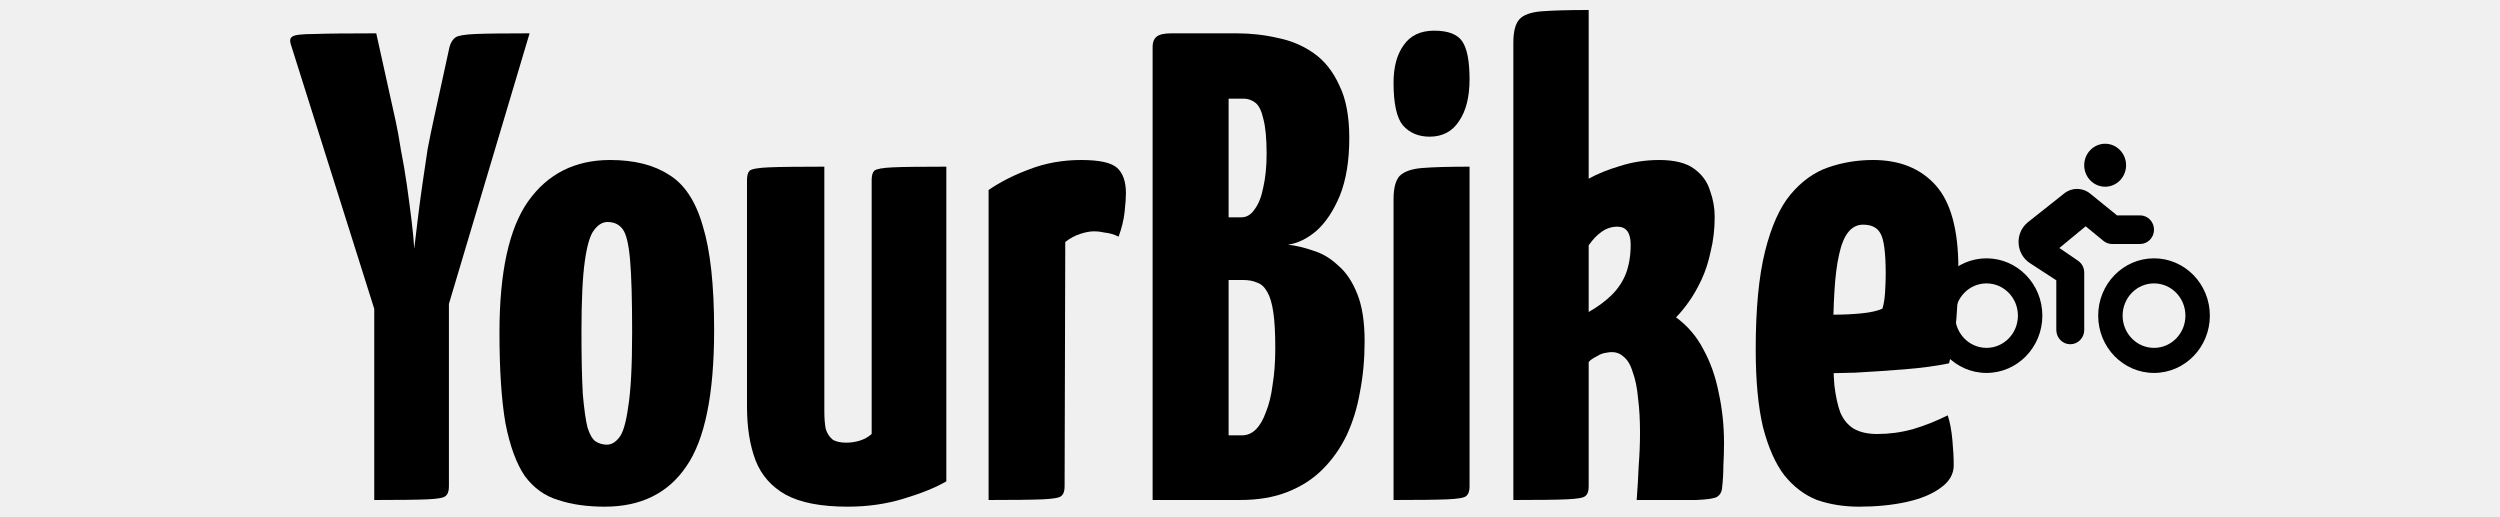
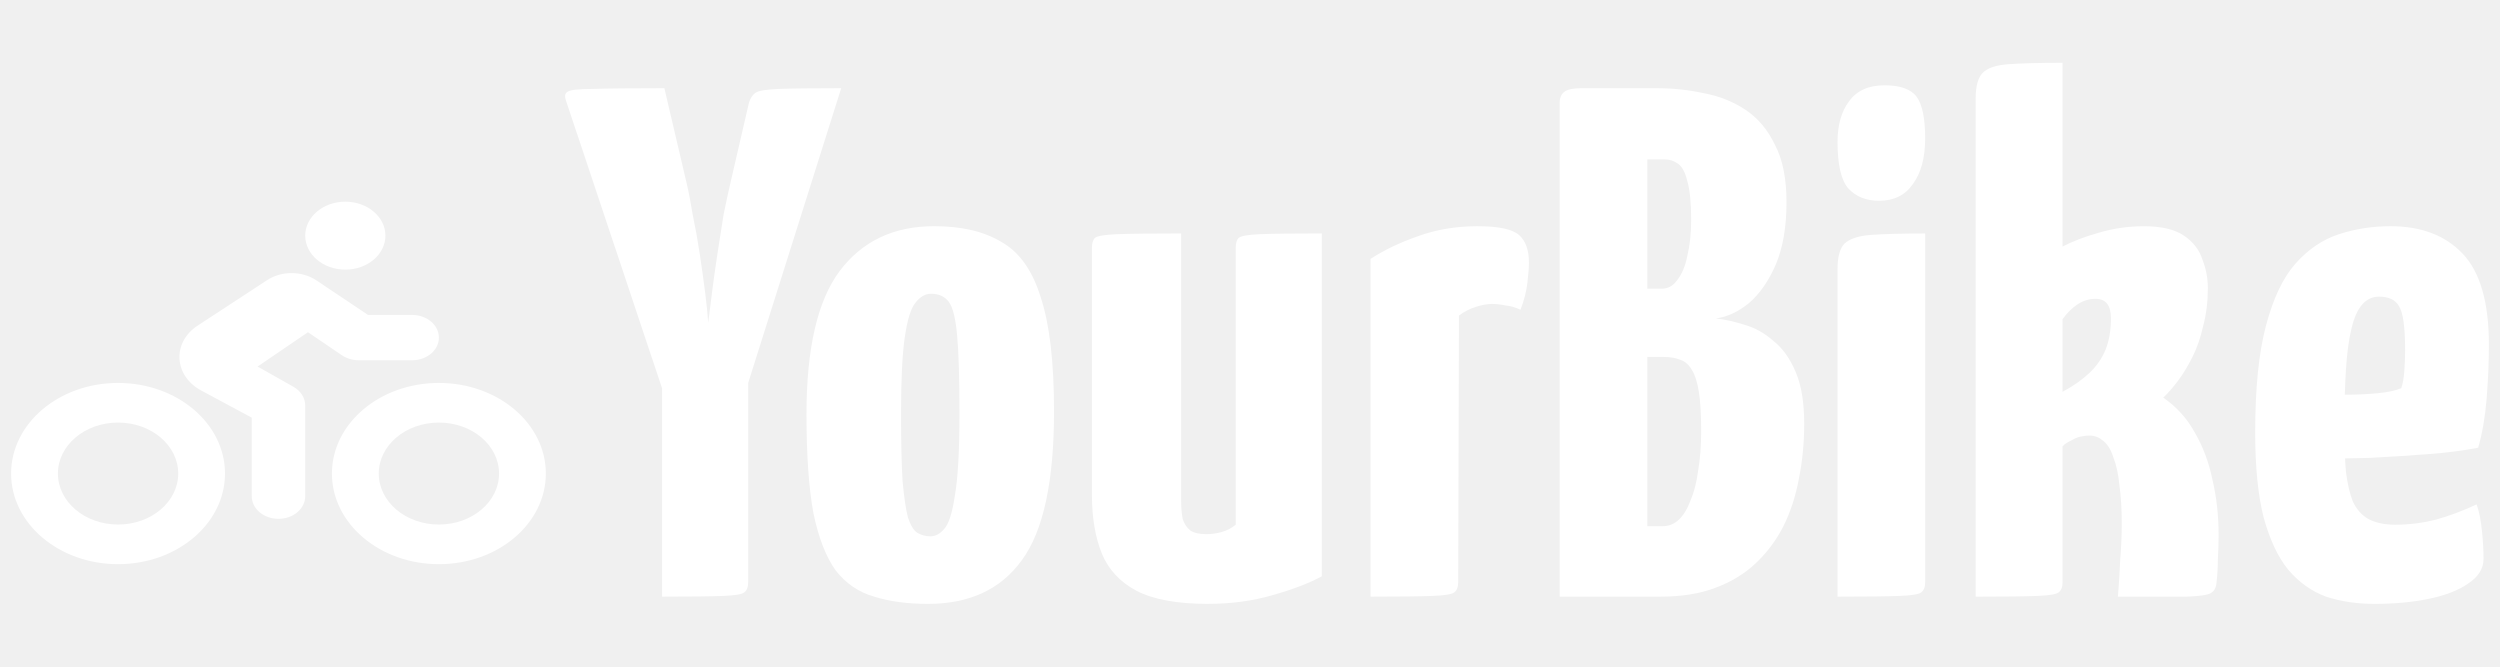
- <svg xmlns="http://www.w3.org/2000/svg" width="150" height="31" fill="none">
+ <svg xmlns="http://www.w3.org/2000/svg" width="150" height="40" fill="none">
  <g>
-     <g id="svg_11">
-       <g id="svg_9">
-         <path id="svg_1" fill="black" d="m26.015,21.32l-2.68,0l-5.88,-18.64c-0.08,-0.24 -0.053,-0.4 0.08,-0.48c0.133,-0.107 0.573,-0.16 1.32,-0.16c0.747,-0.027 1.987,-0.04 3.72,-0.04l1.16,5.24c0.107,0.48 0.213,1.067 0.32,1.76c0.133,0.667 0.253,1.373 0.36,2.12c0.107,0.747 0.2,1.453 0.28,2.12c0.08,0.667 0.133,1.227 0.16,1.68c0.053,-0.453 0.12,-1.013 0.2,-1.68c0.08,-0.667 0.173,-1.373 0.28,-2.12c0.107,-0.747 0.213,-1.467 0.32,-2.16c0.133,-0.693 0.253,-1.28 0.36,-1.76l0.96,-4.4c0.08,-0.267 0.2,-0.453 0.36,-0.56c0.16,-0.107 0.56,-0.173 1.2,-0.2c0.64,-0.027 1.72,-0.04 3.24,-0.04l-5.76,19.32zm-3.56,8.68l0,-14.6l4.48,0l0,13.8c0,0.267 -0.067,0.453 -0.2,0.56c-0.107,0.107 -0.467,0.173 -1.08,0.2c-0.613,0.027 -1.68,0.04 -3.2,0.04z" />
-         <path id="svg_2" fill="black" d="m36.288,30.4c-1.067,0 -2,-0.133 -2.8,-0.4c-0.8,-0.24 -1.467,-0.72 -2,-1.44c-0.507,-0.747 -0.893,-1.8 -1.16,-3.16c-0.24,-1.387 -0.36,-3.2 -0.36,-5.44c0,-3.627 0.573,-6.253 1.72,-7.88c1.173,-1.653 2.813,-2.48 4.92,-2.48c1.44,0 2.613,0.293 3.52,0.88c0.933,0.56 1.613,1.587 2.04,3.08c0.453,1.467 0.68,3.547 0.68,6.24c0,3.867 -0.56,6.6 -1.68,8.2c-1.093,1.6 -2.72,2.4 -4.88,2.4zm0.12,-3.72c0.267,0 0.507,-0.133 0.72,-0.4c0.24,-0.267 0.427,-0.88 0.56,-1.84c0.16,-0.96 0.24,-2.467 0.24,-4.52c0,-1.92 -0.04,-3.347 -0.12,-4.28c-0.08,-0.96 -0.227,-1.587 -0.44,-1.88c-0.213,-0.293 -0.52,-0.44 -0.92,-0.44c-0.293,0 -0.56,0.16 -0.8,0.48c-0.24,0.293 -0.427,0.92 -0.56,1.88c-0.133,0.933 -0.2,2.347 -0.2,4.24c0,1.547 0.027,2.787 0.08,3.72c0.08,0.907 0.173,1.573 0.28,2c0.133,0.427 0.293,0.707 0.48,0.84c0.213,0.133 0.44,0.2 0.68,0.2z" />
-         <path id="svg_3" fill="black" d="m50.86,30.4c-1.6,0 -2.84,-0.24 -3.72,-0.72c-0.853,-0.48 -1.453,-1.16 -1.8,-2.04c-0.347,-0.907 -0.52,-1.987 -0.52,-3.24l0,-13.6c0,-0.267 0.053,-0.453 0.16,-0.56c0.133,-0.107 0.52,-0.173 1.16,-0.2c0.667,-0.027 1.773,-0.04 3.32,-0.04l0,14.68c0,0.4 0.027,0.747 0.08,1.04c0.08,0.267 0.213,0.48 0.4,0.64c0.187,0.133 0.467,0.2 0.84,0.2c0.267,0 0.533,-0.04 0.8,-0.12c0.267,-0.08 0.507,-0.213 0.72,-0.4l0,-15.24c0,-0.267 0.053,-0.453 0.16,-0.56c0.133,-0.107 0.507,-0.173 1.12,-0.2c0.613,-0.027 1.68,-0.04 3.2,-0.04l0,18.88c-0.64,0.373 -1.493,0.72 -2.56,1.04c-1.04,0.32 -2.16,0.48 -3.36,0.48z" />
-         <path id="svg_4" fill="black" d="m59.316,30l0,-18.6c0.693,-0.48 1.507,-0.893 2.44,-1.24c0.96,-0.373 2,-0.56 3.12,-0.56c1.093,0 1.813,0.16 2.16,0.48c0.347,0.32 0.52,0.827 0.52,1.52c0,0.267 -0.027,0.64 -0.08,1.12c-0.053,0.48 -0.173,0.973 -0.36,1.48c-0.267,-0.133 -0.533,-0.213 -0.8,-0.24c-0.24,-0.053 -0.467,-0.08 -0.68,-0.08c-0.24,0 -0.52,0.053 -0.84,0.16c-0.32,0.107 -0.613,0.267 -0.88,0.48l-0.04,14.68c0,0.267 -0.067,0.453 -0.2,0.56c-0.107,0.107 -0.48,0.173 -1.12,0.2c-0.64,0.027 -1.72,0.04 -3.24,0.04z" />
-         <path id="svg_5" fill="black" d="m69.157,30l0,-27.2c0,-0.267 0.08,-0.467 0.24,-0.6c0.16,-0.133 0.453,-0.2 0.88,-0.2l3.92,0c0.853,0 1.68,0.093 2.48,0.28c0.8,0.16 1.52,0.467 2.16,0.92c0.64,0.453 1.147,1.093 1.52,1.92c0.4,0.8 0.6,1.853 0.6,3.16c0,1.36 -0.187,2.507 -0.56,3.44c-0.373,0.907 -0.84,1.613 -1.4,2.12c-0.56,0.48 -1.133,0.76 -1.72,0.84c0.48,0.053 0.987,0.173 1.52,0.36c0.533,0.16 1.027,0.453 1.48,0.88c0.48,0.4 0.867,0.973 1.16,1.72c0.293,0.72 0.44,1.667 0.44,2.84c0,1.067 -0.093,2.08 -0.28,3.04c-0.16,0.933 -0.427,1.8 -0.8,2.6c-0.373,0.773 -0.853,1.453 -1.44,2.04c-0.587,0.587 -1.293,1.04 -2.12,1.36c-0.8,0.32 -1.747,0.48 -2.84,0.48l-5.24,0zm4.56,-3.88l0.8,0c0.32,0 0.6,-0.12 0.84,-0.36c0.24,-0.24 0.44,-0.587 0.6,-1.04c0.187,-0.453 0.32,-1 0.4,-1.64c0.107,-0.64 0.16,-1.373 0.16,-2.2c0,-0.907 -0.04,-1.627 -0.12,-2.16c-0.08,-0.533 -0.2,-0.933 -0.36,-1.2c-0.16,-0.293 -0.36,-0.48 -0.6,-0.56c-0.24,-0.107 -0.52,-0.16 -0.84,-0.16l-0.88,0l0,9.32zm0,-13.08l0.76,0c0.32,0 0.587,-0.16 0.8,-0.48c0.24,-0.32 0.413,-0.76 0.52,-1.32c0.133,-0.587 0.2,-1.253 0.2,-2c0,-0.933 -0.067,-1.64 -0.2,-2.12c-0.107,-0.48 -0.267,-0.8 -0.48,-0.96c-0.213,-0.16 -0.44,-0.24 -0.68,-0.24l-0.92,0l0,7.12z" />
-         <path id="svg_6" fill="black" d="m83.613,30l0,-18.04c0,-0.667 0.12,-1.133 0.36,-1.4c0.267,-0.267 0.72,-0.427 1.36,-0.48c0.667,-0.053 1.613,-0.08 2.84,-0.08l0,19.2c0,0.267 -0.067,0.453 -0.2,0.56c-0.107,0.107 -0.48,0.173 -1.12,0.2c-0.64,0.027 -1.72,0.04 -3.24,0.04zm2.16,-21.8c-0.667,0 -1.2,-0.227 -1.6,-0.68c-0.373,-0.453 -0.56,-1.307 -0.56,-2.56c0,-0.933 0.2,-1.68 0.6,-2.24c0.4,-0.587 1.013,-0.88 1.84,-0.88c0.827,0 1.387,0.213 1.68,0.64c0.293,0.427 0.44,1.187 0.44,2.28c0,1.067 -0.213,1.907 -0.64,2.52c-0.4,0.613 -0.987,0.92 -1.76,0.92z" />
-         <path id="svg_7" fill="black" d="m90.801,30l0,-27.44c0,-0.667 0.12,-1.133 0.36,-1.4c0.24,-0.267 0.68,-0.427 1.32,-0.48c0.667,-0.053 1.613,-0.08 2.84,-0.08l0,10.12c0.533,-0.293 1.16,-0.547 1.88,-0.76c0.747,-0.24 1.533,-0.36 2.36,-0.36c0.907,0 1.6,0.173 2.08,0.52c0.48,0.347 0.8,0.787 0.96,1.32c0.187,0.507 0.28,1.027 0.28,1.56c0,0.747 -0.08,1.44 -0.24,2.08c-0.133,0.64 -0.32,1.213 -0.56,1.72c-0.24,0.507 -0.493,0.947 -0.76,1.32c-0.267,0.373 -0.52,0.68 -0.76,0.92c0.693,0.507 1.24,1.147 1.64,1.92c0.427,0.773 0.733,1.64 0.92,2.6c0.213,0.96 0.32,1.973 0.32,3.04c0,0.427 -0.013,0.88 -0.04,1.36c0,0.453 -0.027,0.907 -0.08,1.36c-0.027,0.213 -0.12,0.373 -0.28,0.48c-0.16,0.107 -0.587,0.173 -1.28,0.2c-0.693,0 -1.88,0 -3.56,0c0.053,-0.693 0.093,-1.373 0.12,-2.04c0.053,-0.693 0.08,-1.36 0.08,-2c0,-0.773 -0.04,-1.467 -0.12,-2.08c-0.053,-0.613 -0.16,-1.133 -0.32,-1.56c-0.133,-0.453 -0.333,-0.773 -0.6,-0.96c-0.24,-0.213 -0.56,-0.28 -0.96,-0.2c-0.213,0.027 -0.4,0.093 -0.56,0.2c-0.16,0.08 -0.293,0.16 -0.4,0.24c-0.08,0.08 -0.12,0.12 -0.12,0.12l0,7.48c0,0.267 -0.067,0.453 -0.2,0.56c-0.107,0.107 -0.48,0.173 -1.12,0.2c-0.613,0.027 -1.68,0.04 -3.2,0.04zm4.52,-11.28c0.56,-0.32 1.027,-0.667 1.4,-1.04c0.373,-0.373 0.653,-0.8 0.84,-1.28c0.187,-0.507 0.28,-1.08 0.28,-1.72c0,-0.72 -0.267,-1.08 -0.8,-1.08c-0.347,0 -0.667,0.107 -0.96,0.32c-0.267,0.187 -0.52,0.453 -0.76,0.8l0,4z" />
-         <path id="svg_8" fill="black" d="m111.543,30.4c-0.907,0 -1.747,-0.133 -2.52,-0.4c-0.747,-0.293 -1.4,-0.787 -1.96,-1.48c-0.533,-0.693 -0.96,-1.653 -1.28,-2.88c-0.293,-1.227 -0.44,-2.787 -0.44,-4.68c0,-2.427 0.187,-4.387 0.56,-5.88c0.373,-1.493 0.88,-2.627 1.52,-3.4c0.667,-0.8 1.427,-1.347 2.28,-1.64c0.853,-0.293 1.747,-0.44 2.68,-0.44c1.6,0 2.853,0.507 3.76,1.52c0.907,1.013 1.36,2.68 1.36,5c0,0.96 -0.04,1.96 -0.12,3c-0.08,1.013 -0.227,1.907 -0.44,2.68c-0.773,0.16 -1.667,0.28 -2.68,0.36c-1.013,0.08 -2,0.147 -2.96,0.2c-0.96,0.027 -1.76,0.04 -2.4,0.04c-0.613,0 -0.92,0 -0.92,0l0.08,-3.56c0,0 0.187,0.013 0.56,0.04c0.4,0 0.88,0 1.44,0c0.56,0 1.107,-0.027 1.64,-0.08c0.533,-0.053 0.947,-0.147 1.24,-0.28c0.08,-0.24 0.133,-0.56 0.16,-0.96c0.027,-0.427 0.04,-0.8 0.04,-1.12c0,-1.28 -0.107,-2.093 -0.32,-2.44c-0.187,-0.347 -0.533,-0.52 -1.04,-0.52c-0.347,0 -0.64,0.147 -0.88,0.44c-0.24,0.293 -0.427,0.747 -0.56,1.36c-0.133,0.587 -0.227,1.333 -0.28,2.24c-0.053,0.88 -0.08,1.933 -0.08,3.16c0,0.933 0.027,1.747 0.08,2.44c0.08,0.667 0.2,1.213 0.36,1.64c0.187,0.427 0.453,0.747 0.8,0.96c0.373,0.213 0.84,0.32 1.4,0.32c0.72,0 1.427,-0.093 2.12,-0.28c0.72,-0.213 1.427,-0.493 2.12,-0.84c0.133,0.4 0.227,0.893 0.28,1.48c0.053,0.56 0.08,1.067 0.08,1.52c0,0.533 -0.267,0.987 -0.8,1.36c-0.507,0.373 -1.187,0.653 -2.04,0.84c-0.853,0.187 -1.8,0.28 -2.84,0.28z" />
-       </g>
-       <g>
-         <g>
-           <path fill="black" d="m126.309,11.203c0.694,0 1.256,-0.577 1.256,-1.289s-0.563,-1.289 -1.256,-1.289s-1.256,0.577 -1.256,1.289s0.563,1.289 1.256,1.289zm0.712,1.719l-1.617,-1.311c-0.453,-0.365 -1.091,-0.371 -1.547,-0.008l-2.175,1.724c-0.803,0.639 -0.746,1.901 0.113,2.46l1.583,1.031l0,2.978c0,0.475 0.374,0.859 0.838,0.859s0.838,-0.384 0.838,-0.859l0,-3.438c0,-0.287 -0.139,-0.556 -0.372,-0.714l-1.12,-0.765l1.578,-1.302l1.065,0.875c0.149,0.121 0.332,0.188 0.523,0.188l1.675,0c0.463,0 0.838,-0.384 0.838,-0.859s-0.374,-0.859 -0.838,-0.859l-1.382,0l0,0zm-5.946,6.016c0,1.069 -0.843,1.934 -1.884,1.934s-1.884,-0.865 -1.884,-1.934s0.843,-1.934 1.884,-1.934s1.884,0.865 1.884,1.934zm1.466,0c0,-1.899 -1.5,-3.438 -3.35,-3.438s-3.35,1.539 -3.35,3.438s1.5,3.438 3.35,3.438s3.35,-1.539 3.35,-3.438zm8.584,0c0,1.069 -0.843,1.934 -1.884,1.934s-1.884,-0.865 -1.884,-1.934s0.843,-1.934 1.884,-1.934s1.884,0.865 1.884,1.934zm1.466,0c0,-1.899 -1.5,-3.438 -3.35,-3.438s-3.35,1.539 -3.35,3.438s1.5,3.438 3.35,3.438s3.35,-1.539 3.35,-3.438z" id="svg_10" stroke="null" />
-         </g>
+     <g stroke="null" id="svg_9">
+       <path stroke="null" id="svg_1" fill="#FFF" d="m43.83,26.341l-3.091,0l-6.781,-20.308c-0.092,-0.261 -0.062,-0.436 0.092,-0.523c0.154,-0.116 0.661,-0.174 1.522,-0.174c0.861,-0.029 2.291,-0.044 4.29,-0.044l1.338,5.709c0.123,0.523 0.246,1.162 0.369,1.917c0.154,0.726 0.292,1.496 0.415,2.31c0.123,0.814 0.231,1.583 0.323,2.31c0.092,0.726 0.154,1.336 0.185,1.83c0.061,-0.494 0.138,-1.104 0.231,-1.83c0.092,-0.726 0.2,-1.496 0.323,-2.31c0.123,-0.814 0.246,-1.598 0.369,-2.353c0.154,-0.755 0.292,-1.395 0.415,-1.917l1.107,-4.794c0.092,-0.291 0.231,-0.494 0.415,-0.61c0.185,-0.116 0.646,-0.189 1.384,-0.218c0.738,-0.029 1.983,-0.044 3.736,-0.044l-6.642,21.049zm-4.105,9.457l0,-15.906l5.166,0l0,15.035c0,0.291 -0.077,0.494 -0.231,0.61c-0.123,0.116 -0.538,0.189 -1.245,0.218c-0.707,0.029 -1.937,0.044 -3.69,0.044z" />
+       <path stroke="null" id="svg_2" fill="#FFF" d="m55.677,36.233c-1.23,0 -2.306,-0.145 -3.229,-0.436c-0.923,-0.261 -1.691,-0.784 -2.306,-1.569c-0.584,-0.814 -1.03,-1.961 -1.338,-3.443c-0.277,-1.511 -0.415,-3.486 -0.415,-5.927c0,-3.951 0.661,-6.813 1.983,-8.585c1.353,-1.801 3.244,-2.702 5.674,-2.702c1.661,0 3.014,0.32 4.059,0.959c1.076,0.61 1.861,1.729 2.353,3.356c0.523,1.598 0.784,3.864 0.784,6.798c0,4.213 -0.646,7.191 -1.937,8.934c-1.261,1.743 -3.137,2.615 -5.628,2.615zm0.138,-4.053c0.308,0 0.584,-0.145 0.83,-0.436c0.277,-0.291 0.492,-0.959 0.646,-2.005c0.185,-1.046 0.277,-2.687 0.277,-4.924c0,-2.092 -0.046,-3.646 -0.138,-4.663c-0.092,-1.046 -0.261,-1.729 -0.507,-2.048c-0.246,-0.32 -0.6,-0.479 -1.061,-0.479c-0.338,0 -0.646,0.174 -0.923,0.523c-0.277,0.32 -0.492,1.002 -0.646,2.048c-0.154,1.017 -0.231,2.557 -0.231,4.619c0,1.685 0.031,3.036 0.092,4.053c0.092,0.988 0.2,1.714 0.323,2.179c0.154,0.465 0.338,0.77 0.554,0.915c0.246,0.145 0.507,0.218 0.784,0.218z" />
+       <path stroke="null" id="svg_3" fill="#FFF" d="m72.482,36.233c-1.845,0 -3.275,-0.261 -4.29,-0.784c-0.984,-0.523 -1.676,-1.264 -2.076,-2.223c-0.4,-0.988 -0.6,-2.164 -0.6,-3.53l0,-14.817c0,-0.291 0.062,-0.494 0.185,-0.61c0.154,-0.116 0.6,-0.189 1.338,-0.218c0.769,-0.029 2.045,-0.044 3.829,-0.044l0,15.994c0,0.436 0.031,0.814 0.092,1.133c0.092,0.291 0.246,0.523 0.461,0.697c0.215,0.145 0.538,0.218 0.969,0.218c0.308,0 0.615,-0.044 0.923,-0.131c0.308,-0.087 0.584,-0.232 0.83,-0.436l0,-16.604c0,-0.291 0.062,-0.494 0.185,-0.61c0.154,-0.116 0.584,-0.189 1.292,-0.218c0.707,-0.029 1.937,-0.044 3.69,-0.044l0,20.569c-0.738,0.407 -1.722,0.784 -2.952,1.133c-1.199,0.349 -2.491,0.523 -3.875,0.523z" />
+       <path stroke="null" id="svg_4" fill="#FFF" d="m82.233,35.798l0,-20.264c0.8,-0.523 1.737,-0.973 2.814,-1.351c1.107,-0.407 2.306,-0.61 3.598,-0.61c1.261,0 2.091,0.174 2.491,0.523c0.4,0.349 0.6,0.901 0.6,1.656c0,0.291 -0.031,0.697 -0.092,1.22c-0.062,0.523 -0.2,1.06 -0.415,1.612c-0.308,-0.145 -0.615,-0.232 -0.923,-0.261c-0.277,-0.058 -0.538,-0.087 -0.784,-0.087c-0.277,0 -0.6,0.058 -0.969,0.174c-0.369,0.116 -0.707,0.291 -1.015,0.523l-0.046,15.994c0,0.291 -0.077,0.494 -0.231,0.61c-0.123,0.116 -0.554,0.189 -1.292,0.218c-0.738,0.029 -1.983,0.044 -3.736,0.044z" />
+       <path stroke="null" id="svg_5" fill="#FFF" d="m93.581,35.798l0,-29.634c0,-0.291 0.092,-0.508 0.277,-0.654c0.185,-0.145 0.523,-0.218 1.015,-0.218l4.521,0c0.984,0 1.937,0.102 2.86,0.305c0.923,0.174 1.753,0.508 2.491,1.002c0.738,0.494 1.322,1.191 1.753,2.092c0.461,0.872 0.692,2.019 0.692,3.443c0,1.482 -0.215,2.731 -0.646,3.748c-0.43,0.988 -0.969,1.758 -1.614,2.31c-0.646,0.523 -1.307,0.828 -1.983,0.915c0.554,0.058 1.138,0.189 1.753,0.392c0.615,0.174 1.184,0.494 1.707,0.959c0.554,0.436 0.999,1.06 1.338,1.874c0.338,0.784 0.507,1.816 0.507,3.094c0,1.162 -0.108,2.266 -0.323,3.312c-0.185,1.017 -0.492,1.961 -0.923,2.833c-0.43,0.843 -0.984,1.583 -1.661,2.223c-0.677,0.639 -1.491,1.133 -2.445,1.482c-0.923,0.349 -2.014,0.523 -3.275,0.523l-6.043,0zm5.259,-4.227l0.923,0c0.369,0 0.692,-0.131 0.969,-0.392c0.277,-0.261 0.507,-0.639 0.692,-1.133c0.215,-0.494 0.369,-1.089 0.461,-1.787c0.123,-0.697 0.185,-1.496 0.185,-2.397c0,-0.988 -0.046,-1.772 -0.138,-2.353c-0.092,-0.581 -0.231,-1.017 -0.415,-1.307c-0.185,-0.32 -0.415,-0.523 -0.692,-0.61c-0.277,-0.116 -0.6,-0.174 -0.969,-0.174l-1.015,0l0,10.154zm0,-14.25l0.876,0c0.369,0 0.677,-0.174 0.923,-0.523c0.277,-0.349 0.477,-0.828 0.6,-1.438c0.154,-0.639 0.231,-1.365 0.231,-2.179c0,-1.017 -0.077,-1.787 -0.231,-2.31c-0.123,-0.523 -0.308,-0.872 -0.554,-1.046c-0.246,-0.174 -0.507,-0.261 -0.784,-0.261l-1.061,0l0,7.757z" />
+       <path stroke="null" id="svg_6" fill="#FFF" d="m110.252,35.798l0,-19.654c0,-0.726 0.138,-1.235 0.415,-1.525c0.308,-0.291 0.83,-0.465 1.568,-0.523c0.769,-0.058 1.861,-0.087 3.275,-0.087l0,20.918c0,0.291 -0.077,0.494 -0.231,0.61c-0.123,0.116 -0.554,0.189 -1.292,0.218c-0.738,0.029 -1.983,0.044 -3.736,0.044zm2.491,-23.751c-0.769,0 -1.384,-0.247 -1.845,-0.741c-0.43,-0.494 -0.646,-1.424 -0.646,-2.789c0,-1.017 0.231,-1.83 0.692,-2.44c0.461,-0.639 1.169,-0.959 2.122,-0.959c0.953,0 1.599,0.232 1.937,0.697c0.338,0.465 0.507,1.293 0.507,2.484c0,1.162 -0.246,2.077 -0.738,2.746c-0.461,0.668 -1.138,1.002 -2.03,1.002z" />
+       <path stroke="null" id="svg_7" fill="#FFF" d="m118.54,35.798l0,-29.895c0,-0.726 0.138,-1.235 0.415,-1.525c0.277,-0.291 0.784,-0.465 1.522,-0.523c0.769,-0.058 1.861,-0.087 3.275,-0.087l0,11.026c0.615,-0.32 1.338,-0.596 2.168,-0.828c0.861,-0.261 1.768,-0.392 2.722,-0.392c1.046,0 1.845,0.189 2.399,0.567c0.554,0.378 0.923,0.857 1.107,1.438c0.215,0.552 0.323,1.119 0.323,1.7c0,0.814 -0.092,1.569 -0.277,2.266c-0.154,0.697 -0.369,1.322 -0.646,1.874c-0.277,0.552 -0.569,1.031 -0.876,1.438c-0.307,0.407 -0.6,0.741 -0.876,1.002c0.8,0.552 1.43,1.249 1.891,2.092c0.492,0.843 0.846,1.787 1.061,2.833c0.246,1.046 0.369,2.15 0.369,3.312c0,0.465 -0.015,0.959 -0.046,1.482c0,0.494 -0.031,0.988 -0.092,1.482c-0.031,0.232 -0.138,0.407 -0.323,0.523c-0.185,0.116 -0.676,0.189 -1.476,0.218c-0.8,0 -2.168,0 -4.105,0c0.062,-0.755 0.108,-1.496 0.138,-2.223c0.062,-0.755 0.092,-1.482 0.092,-2.179c0,-0.843 -0.046,-1.598 -0.138,-2.266c-0.061,-0.668 -0.185,-1.235 -0.369,-1.7c-0.154,-0.494 -0.384,-0.843 -0.692,-1.046c-0.277,-0.232 -0.646,-0.305 -1.107,-0.218c-0.246,0.029 -0.461,0.102 -0.646,0.218c-0.185,0.087 -0.338,0.174 -0.461,0.261c-0.092,0.087 -0.138,0.131 -0.138,0.131l0,8.149c0,0.291 -0.077,0.494 -0.231,0.61c-0.123,0.116 -0.554,0.189 -1.292,0.218c-0.707,0.029 -1.937,0.044 -3.69,0.044zm5.212,-12.289c0.646,-0.349 1.184,-0.726 1.614,-1.133c0.431,-0.407 0.753,-0.872 0.969,-1.395c0.215,-0.552 0.323,-1.177 0.323,-1.874c0,-0.784 -0.307,-1.177 -0.923,-1.177c-0.4,0 -0.769,0.116 -1.107,0.349c-0.307,0.203 -0.6,0.494 -0.876,0.872l0,4.358z" />
+       <path stroke="null" id="svg_8" fill="#FFF" d="m142.46,36.233c-1.045,0 -2.014,-0.145 -2.906,-0.436c-0.861,-0.32 -1.614,-0.857 -2.26,-1.612c-0.615,-0.755 -1.107,-1.801 -1.476,-3.138c-0.338,-1.336 -0.507,-3.036 -0.507,-5.099c0,-2.644 0.215,-4.779 0.646,-6.406c0.431,-1.627 1.015,-2.862 1.753,-3.704c0.769,-0.872 1.645,-1.467 2.629,-1.787c0.984,-0.32 2.014,-0.479 3.091,-0.479c1.845,0 3.291,0.552 4.336,1.656c1.046,1.104 1.568,2.92 1.568,5.447c0,1.046 -0.046,2.135 -0.138,3.268c-0.092,1.104 -0.261,2.077 -0.507,2.92c-0.892,0.174 -1.922,0.305 -3.091,0.392c-1.169,0.087 -2.306,0.16 -3.413,0.218c-1.107,0.029 -2.03,0.044 -2.768,0.044c-0.707,0 -1.061,0 -1.061,0l0.092,-3.879c0,0 0.215,0.014 0.646,0.044c0.461,0 1.015,0 1.661,0c0.646,0 1.276,-0.029 1.891,-0.087c0.615,-0.058 1.092,-0.16 1.43,-0.305c0.092,-0.261 0.154,-0.61 0.185,-1.046c0.031,-0.465 0.046,-0.872 0.046,-1.22c0,-1.395 -0.123,-2.281 -0.369,-2.658c-0.215,-0.378 -0.615,-0.567 -1.199,-0.567c-0.4,0 -0.738,0.16 -1.015,0.479c-0.277,0.32 -0.492,0.814 -0.646,1.482c-0.154,0.639 -0.261,1.453 -0.323,2.44c-0.061,0.959 -0.092,2.106 -0.092,3.443c0,1.017 0.031,1.903 0.092,2.658c0.092,0.726 0.231,1.322 0.415,1.787c0.215,0.465 0.523,0.814 0.923,1.046c0.431,0.232 0.969,0.349 1.614,0.349c0.83,0 1.645,-0.102 2.445,-0.305c0.83,-0.232 1.645,-0.537 2.445,-0.915c0.154,0.436 0.261,0.973 0.323,1.612c0.062,0.61 0.092,1.162 0.092,1.656c0,0.581 -0.307,1.075 -0.923,1.482c-0.584,0.407 -1.368,0.712 -2.353,0.915c-0.984,0.203 -2.076,0.305 -3.275,0.305z" />
+     </g>
+     <g stroke="null">
+       <g stroke="null">
+         <path stroke="null" fill="#FFF" d="m20.719,16.178c1.328,0 2.406,-0.913 2.406,-2.039s-1.078,-2.039 -2.406,-2.039s-2.406,0.913 -2.406,2.039s1.078,2.039 2.406,2.039zm1.364,2.719l-3.098,-2.073c-0.867,-0.578 -2.09,-0.586 -2.963,-0.013l-4.166,2.727c-1.539,1.011 -1.429,3.008 0.216,3.891l3.033,1.631l0,4.711c0,0.752 0.717,1.359 1.604,1.359s1.604,-0.607 1.604,-1.359l0,-5.437c0,-0.455 -0.266,-0.879 -0.712,-1.13l-2.146,-1.211l3.023,-2.06l2.04,1.385c0.286,0.191 0.637,0.297 1.003,0.297l3.208,0c0.887,0 1.604,-0.607 1.604,-1.359s-0.717,-1.359 -1.604,-1.359l-2.647,0l0,0zm-11.39,9.516c0,1.691 -1.614,3.059 -3.609,3.059s-3.609,-1.368 -3.609,-3.059s1.614,-3.059 3.609,-3.059s3.609,1.368 3.609,3.059zm2.807,0c0,-3.003 -2.872,-5.437 -6.417,-5.437s-6.417,2.434 -6.417,5.437s2.872,5.437 6.417,5.437s6.417,-2.434 6.417,-5.437zm16.443,0c0,1.691 -1.614,3.059 -3.609,3.059s-3.609,-1.368 -3.609,-3.059s1.614,-3.059 3.609,-3.059s3.609,1.368 3.609,3.059zm2.807,0c0,-3.003 -2.872,-5.437 -6.417,-5.437s-6.417,2.434 -6.417,5.437s2.872,5.437 6.417,5.437s6.417,-2.434 6.417,-5.437z" id="svg_10" />
      </g>
    </g>
  </g>
</svg>
